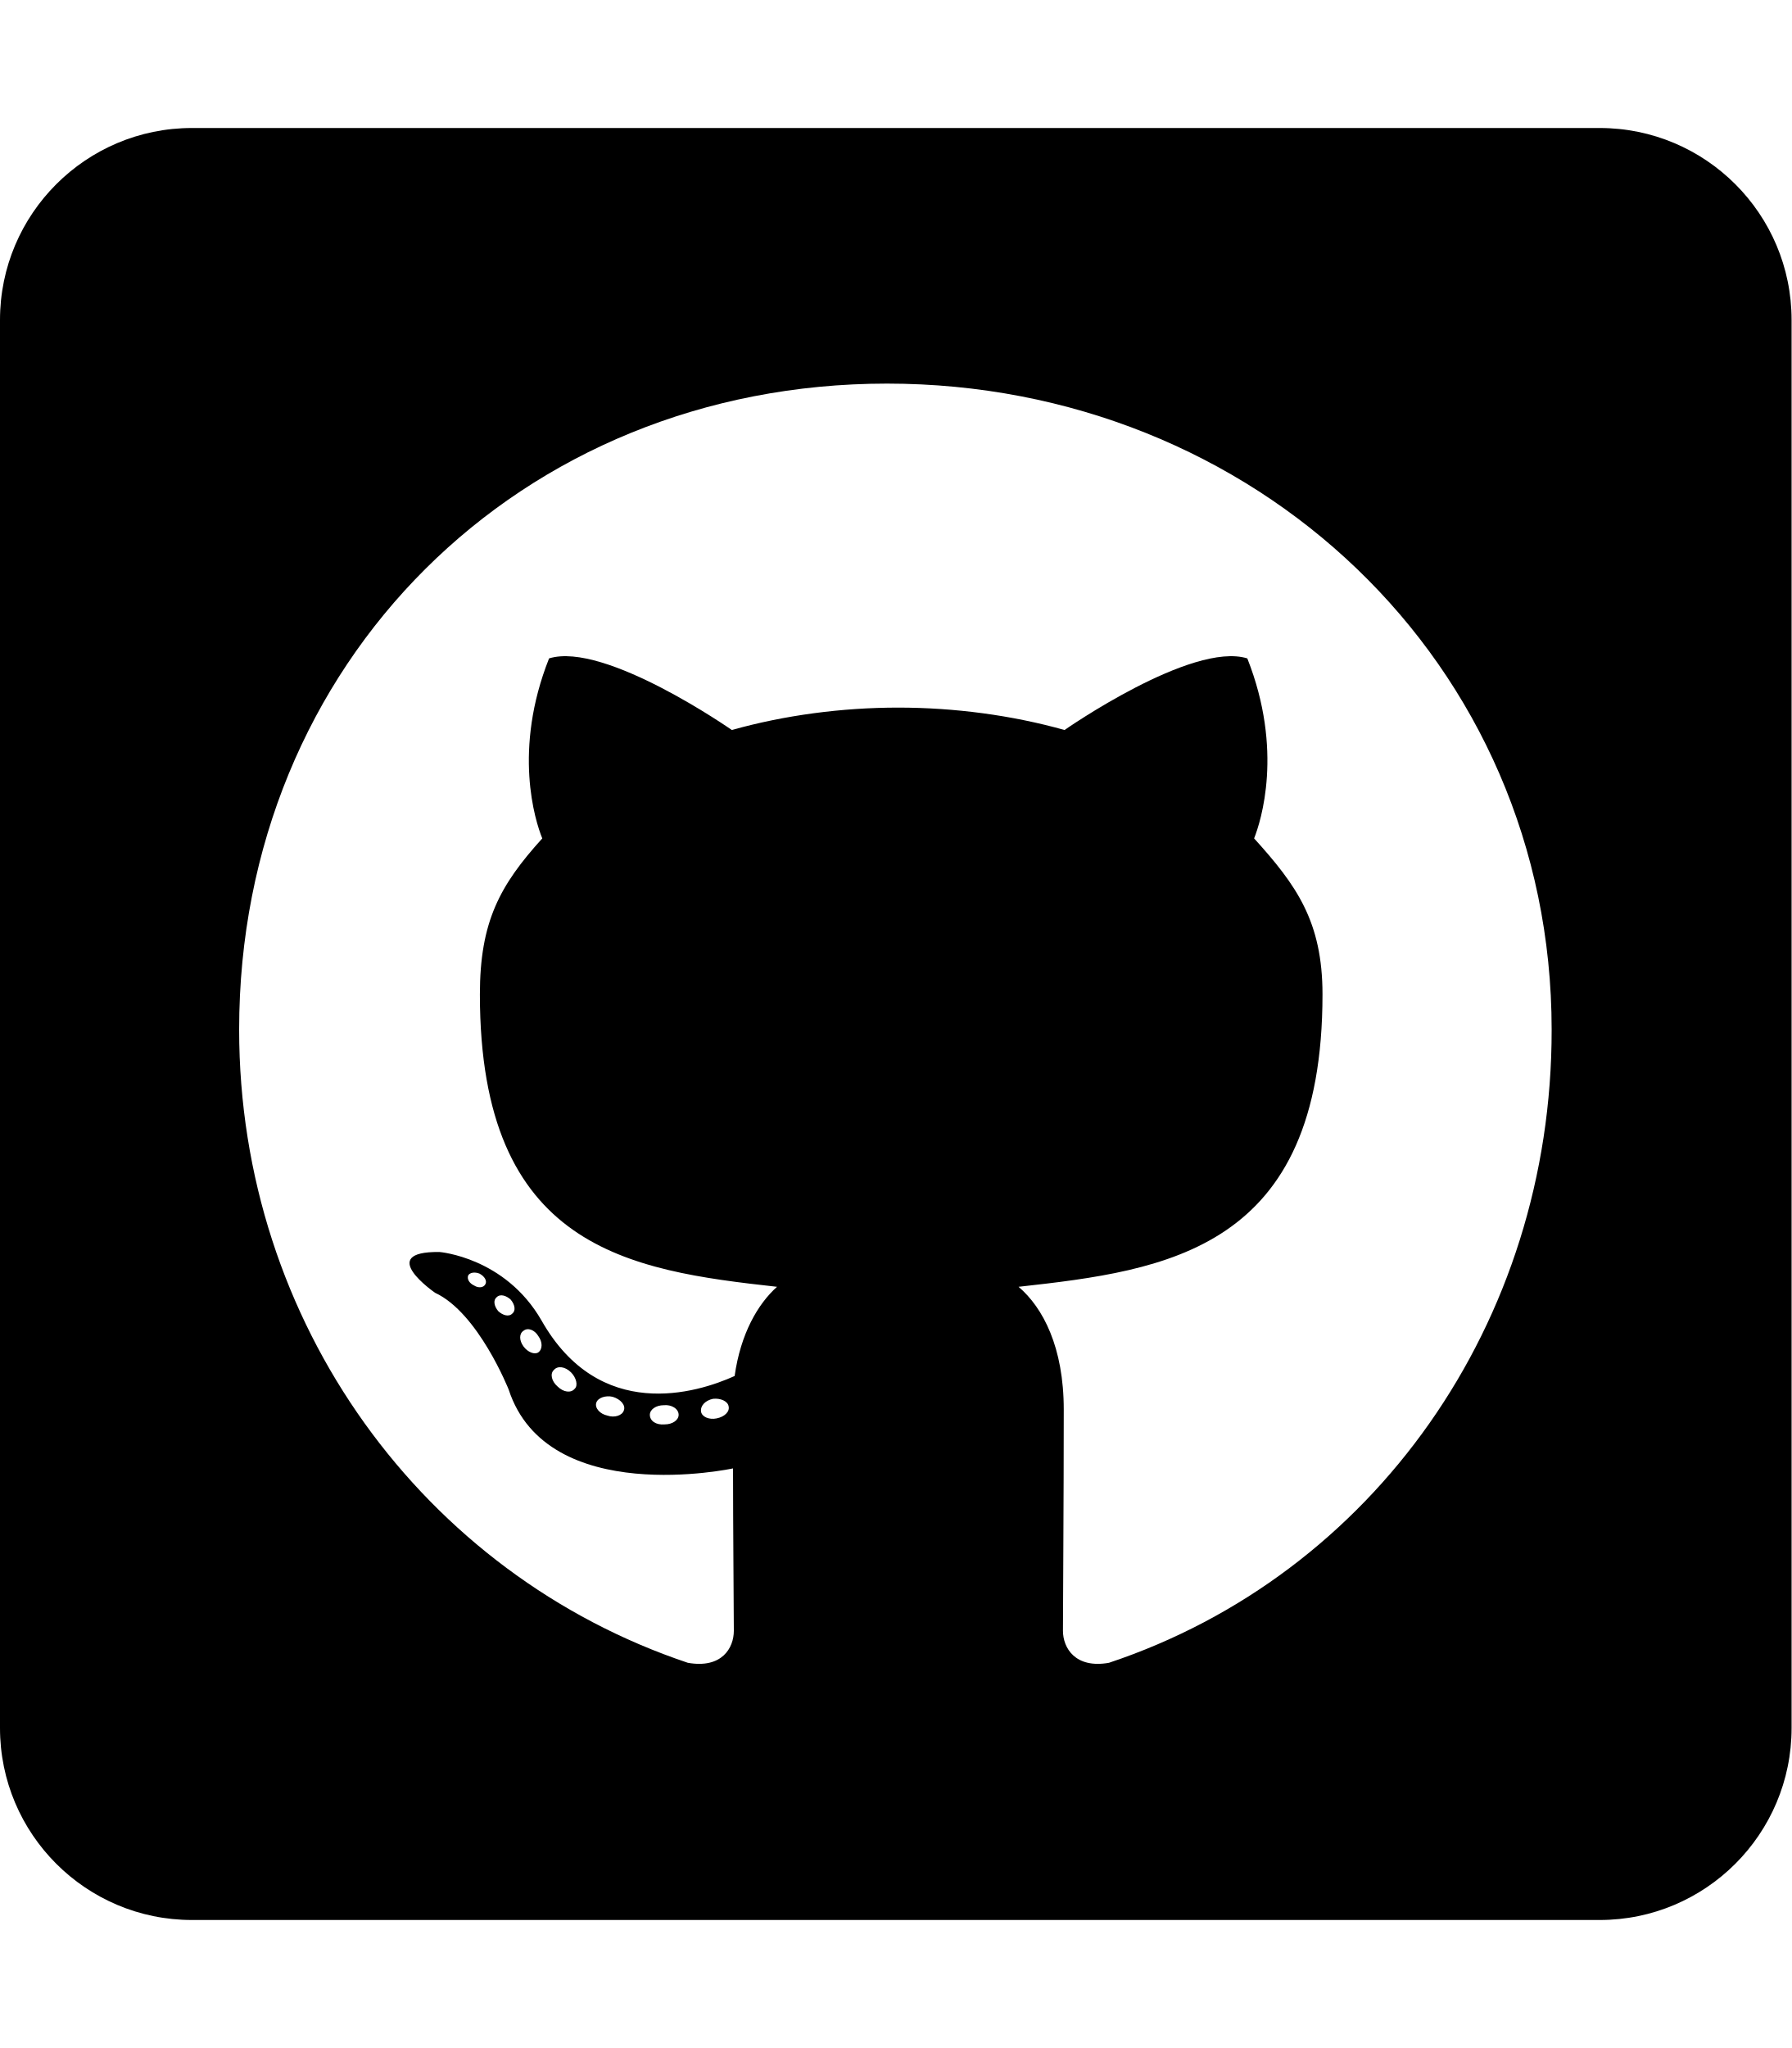
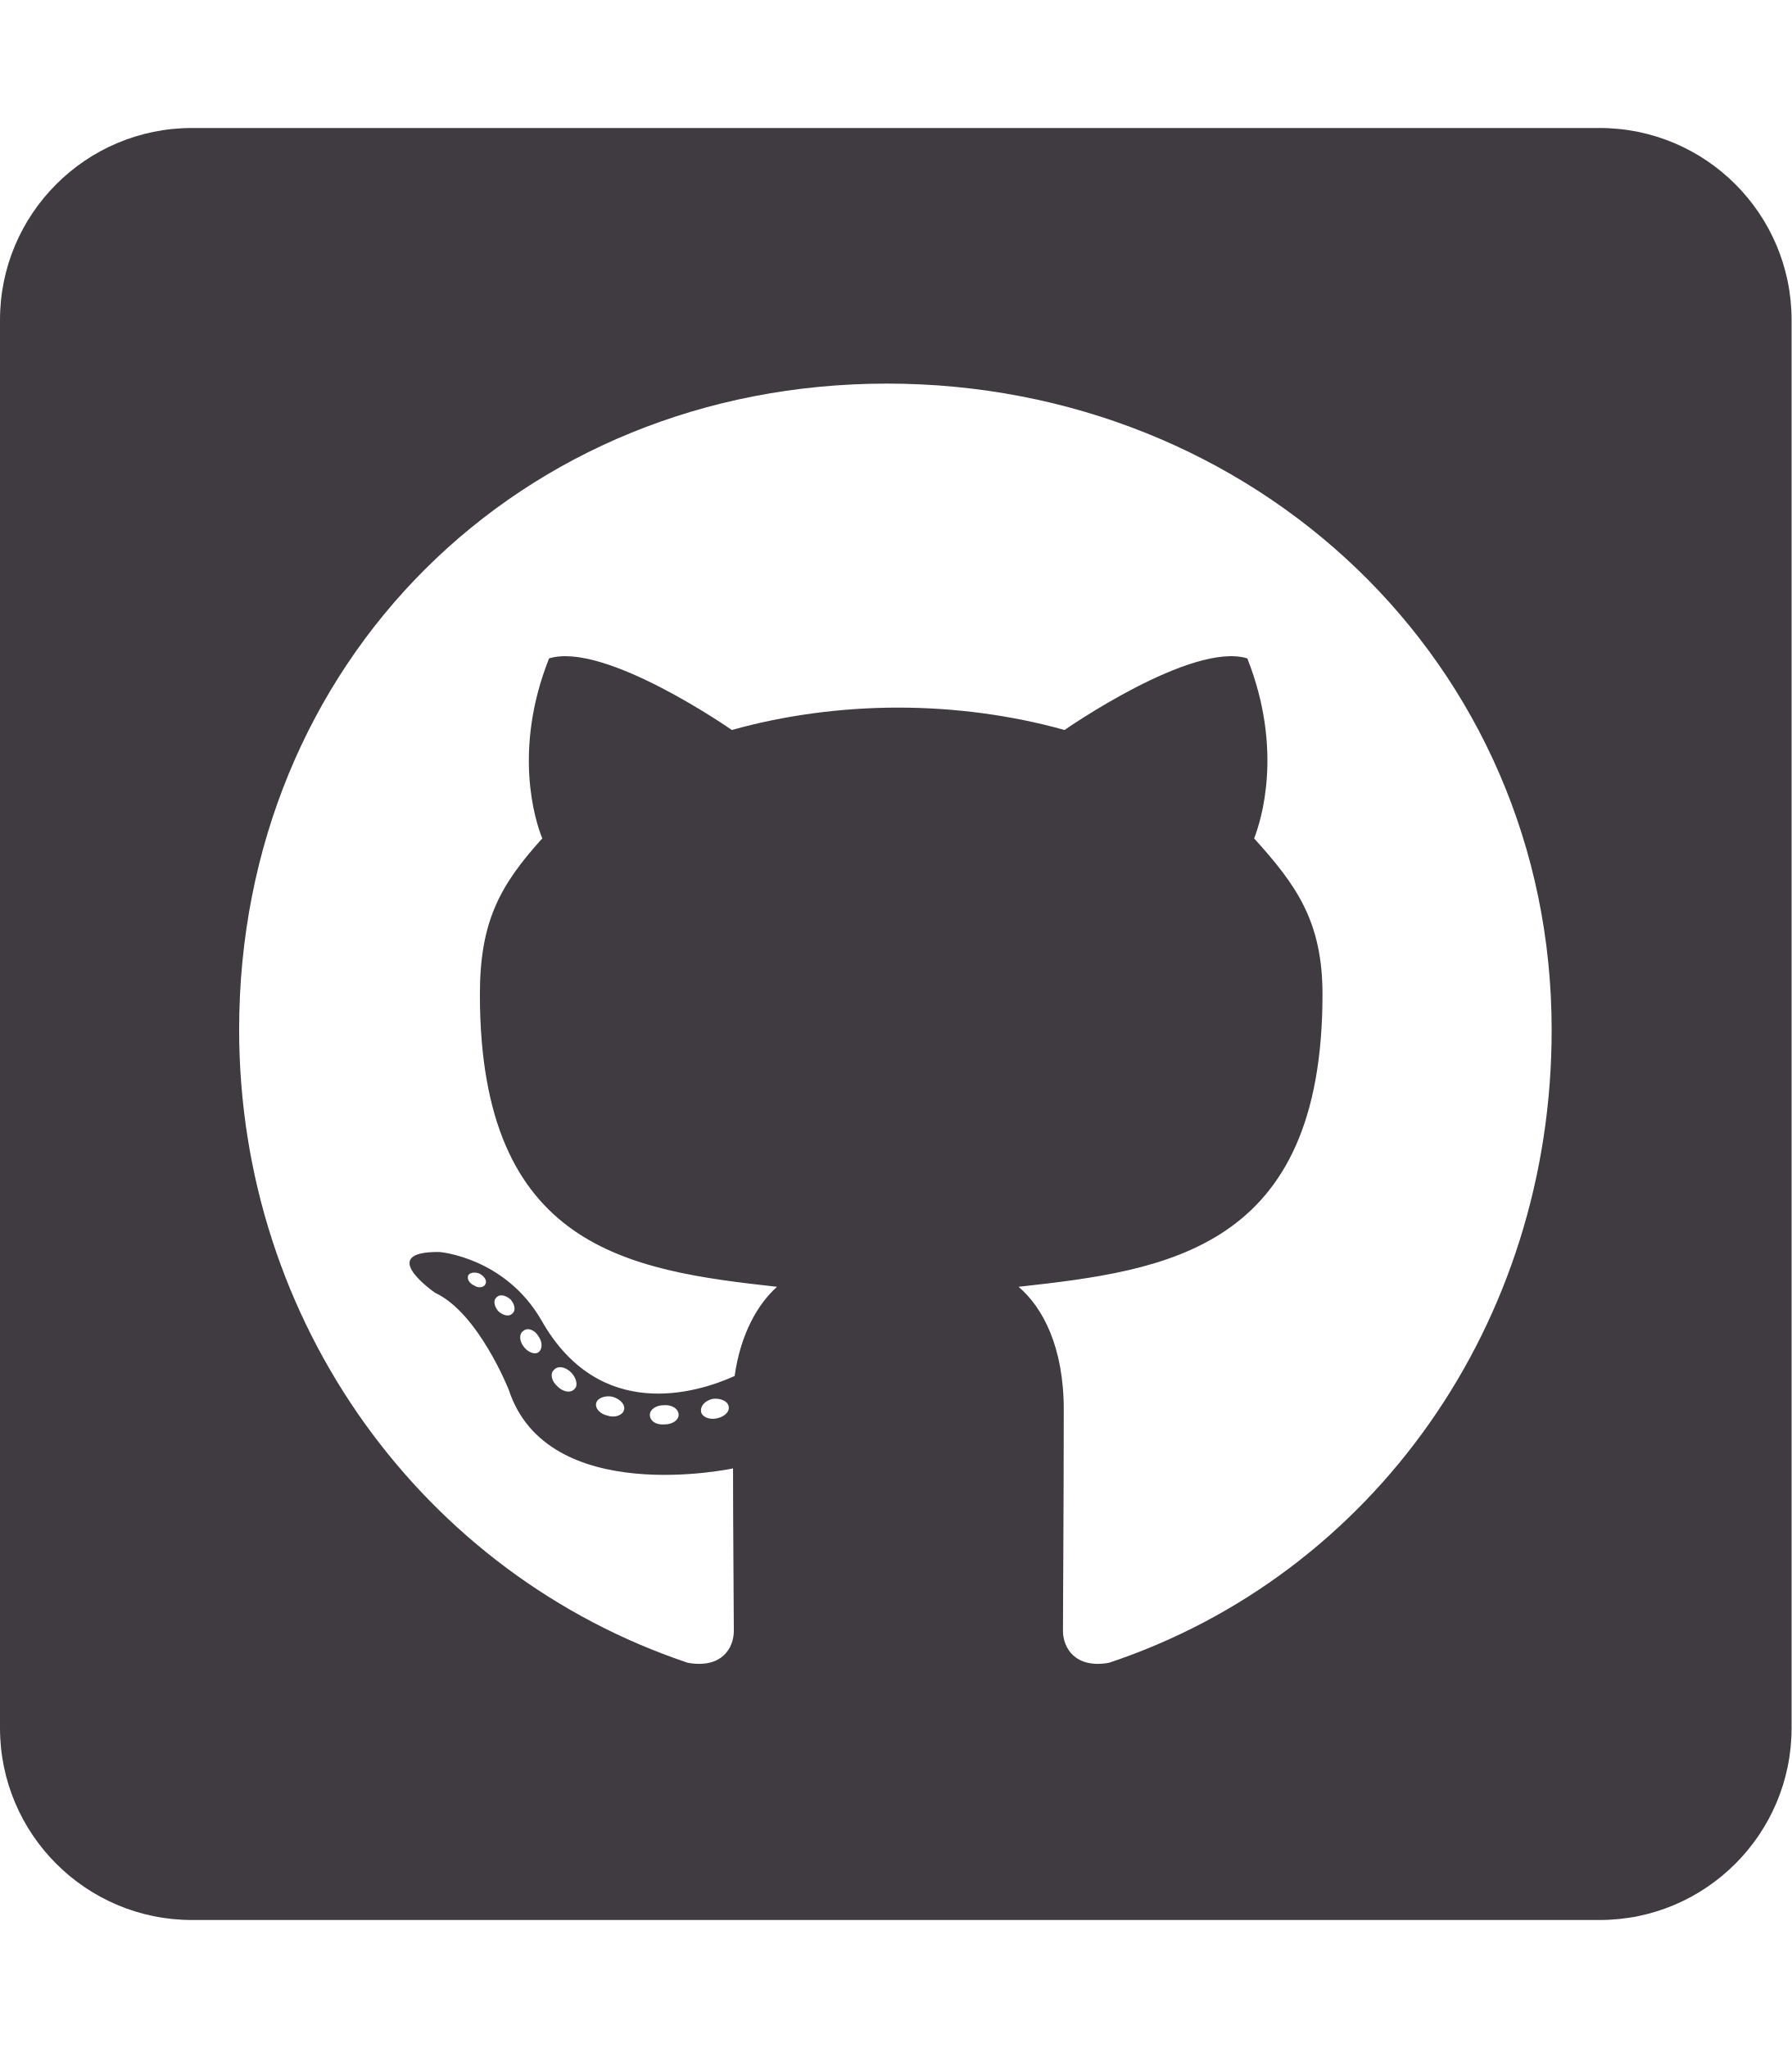
<svg xmlns="http://www.w3.org/2000/svg" viewBox="0 0 448 512">
-   <path d="M400 32H48C21.5 32 0 53.5 0 80v352c0 26.5 21.5 48 48 48h352c26.5 0 48-21.5 48-48V80c0-26.5-21.5-48-48-48zM277.3 415.7c-8.4 1.5-11.5-3.7-11.5-8 0-5.4.2-33 .2-55.3 0-15.6-5.2-25.5-11.3-30.7 37-4.1 76-9.2 76-73.1 0-18.2-6.5-27.3-17.1-39 1.7-4.3 7.4-22-1.7-45-13.9-4.3-45.7 17.9-45.7 17.9-13.2-3.7-27.5-5.6-41.6-5.6-14.1 0-28.4 1.9-41.6 5.6 0 0-31.8-22.2-45.7-17.9-9.1 22.9-3.5 40.6-1.7 45-10.6 11.7-15.6 20.8-15.6 39 0 63.6 37.3 69 74.3 73.1-4.8 4.3-9.1 11.7-10.6 22.3-9.5 4.3-33.8 11.7-48.3-13.9-9.1-15.8-25.5-17.1-25.5-17.1-16.2-.2-1.1 10.2-1.1 10.2 10.8 5 18.4 24.2 18.4 24.2 9.7 29.7 56.1 19.7 56.1 19.7 0 13.9.2 36.5.2 40.6 0 4.3-3 9.5-11.5 8-66-22.1-112.2-84.9-112.2-158.3 0-91.8 70.2-161.5 162-161.5S388 165.6 388 257.4c.1 73.4-44.7 136.3-110.7 158.3zm-98.1-61.1c-1.9.4-3.7-.4-3.9-1.7-.2-1.5 1.1-2.8 3-3.2 1.9-.2 3.7.6 3.9 1.9.3 1.3-1 2.6-3 3zm-9.5-.9c0 1.3-1.5 2.4-3.5 2.4-2.2.2-3.7-.9-3.7-2.4 0-1.3 1.5-2.4 3.5-2.4 1.9-.2 3.7.9 3.7 2.4zm-13.7-1.1c-.4 1.3-2.4 1.9-4.1 1.3-1.9-.4-3.2-1.9-2.8-3.2.4-1.3 2.4-1.9 4.1-1.5 2 .6 3.3 2.1 2.8 3.4zm-12.3-5.4c-.9 1.1-2.8.9-4.3-.6-1.5-1.3-1.9-3.2-.9-4.1.9-1.1 2.8-.9 4.3.6 1.3 1.3 1.8 3.3.9 4.1zm-9.1-9.1c-.9.6-2.6 0-3.7-1.5s-1.1-3.2 0-3.9c1.1-.9 2.8-.2 3.7 1.3 1.1 1.5 1.1 3.3 0 4.1zm-6.5-9.7c-.9.9-2.4.4-3.5-.6-1.1-1.3-1.3-2.8-.4-3.5.9-.9 2.4-.4 3.5.6 1.1 1.3 1.3 2.8.4 3.5zm-6.7-7.4c-.4.9-1.7 1.1-2.8.4-1.3-.6-1.9-1.7-1.5-2.6.4-.6 1.5-.9 2.8-.4 1.3.7 1.9 1.8 1.5 2.6z" />
+   <path fill="#403B41" d="M400 32H48C21.5 32 0 53.5 0 80v352c0 26.5 21.5 48 48 48h352c26.5 0 48-21.5 48-48V80c0-26.5-21.5-48-48-48zM277.3 415.7c-8.4 1.5-11.5-3.7-11.5-8 0-5.4.2-33 .2-55.3 0-15.6-5.2-25.5-11.3-30.7 37-4.1 76-9.2 76-73.1 0-18.2-6.5-27.3-17.1-39 1.7-4.3 7.4-22-1.7-45-13.9-4.3-45.7 17.9-45.7 17.9-13.2-3.7-27.5-5.6-41.6-5.6-14.1 0-28.4 1.9-41.6 5.6 0 0-31.8-22.2-45.7-17.9-9.1 22.9-3.5 40.6-1.7 45-10.6 11.7-15.6 20.8-15.6 39 0 63.6 37.3 69 74.3 73.1-4.8 4.3-9.1 11.7-10.6 22.3-9.5 4.3-33.8 11.7-48.3-13.9-9.1-15.8-25.5-17.1-25.5-17.1-16.2-.2-1.1 10.2-1.1 10.2 10.8 5 18.4 24.2 18.4 24.2 9.7 29.7 56.1 19.7 56.1 19.7 0 13.9.2 36.5.2 40.6 0 4.3-3 9.5-11.5 8-66-22.1-112.2-84.9-112.2-158.3 0-91.8 70.2-161.5 162-161.5S388 165.6 388 257.4c.1 73.4-44.7 136.3-110.7 158.3zm-98.1-61.1c-1.9.4-3.7-.4-3.9-1.7-.2-1.5 1.1-2.8 3-3.2 1.9-.2 3.7.6 3.9 1.9.3 1.3-1 2.6-3 3zm-9.5-.9c0 1.3-1.5 2.4-3.5 2.4-2.2.2-3.7-.9-3.7-2.4 0-1.3 1.5-2.4 3.5-2.4 1.9-.2 3.7.9 3.7 2.4zm-13.7-1.1c-.4 1.3-2.4 1.9-4.1 1.3-1.9-.4-3.2-1.9-2.8-3.2.4-1.3 2.4-1.9 4.1-1.5 2 .6 3.3 2.1 2.8 3.4zm-12.3-5.4c-.9 1.1-2.8.9-4.3-.6-1.5-1.3-1.9-3.2-.9-4.1.9-1.1 2.8-.9 4.3.6 1.3 1.3 1.8 3.3.9 4.1zm-9.1-9.1c-.9.6-2.6 0-3.7-1.5s-1.1-3.2 0-3.9c1.1-.9 2.8-.2 3.7 1.3 1.1 1.5 1.1 3.3 0 4.1zm-6.5-9.7c-.9.9-2.4.4-3.5-.6-1.1-1.3-1.3-2.8-.4-3.5.9-.9 2.4-.4 3.5.6 1.1 1.3 1.3 2.8.4 3.5zm-6.7-7.4c-.4.9-1.7 1.1-2.8.4-1.3-.6-1.9-1.7-1.5-2.6.4-.6 1.5-.9 2.8-.4 1.3.7 1.9 1.8 1.5 2.6z" />
</svg>
